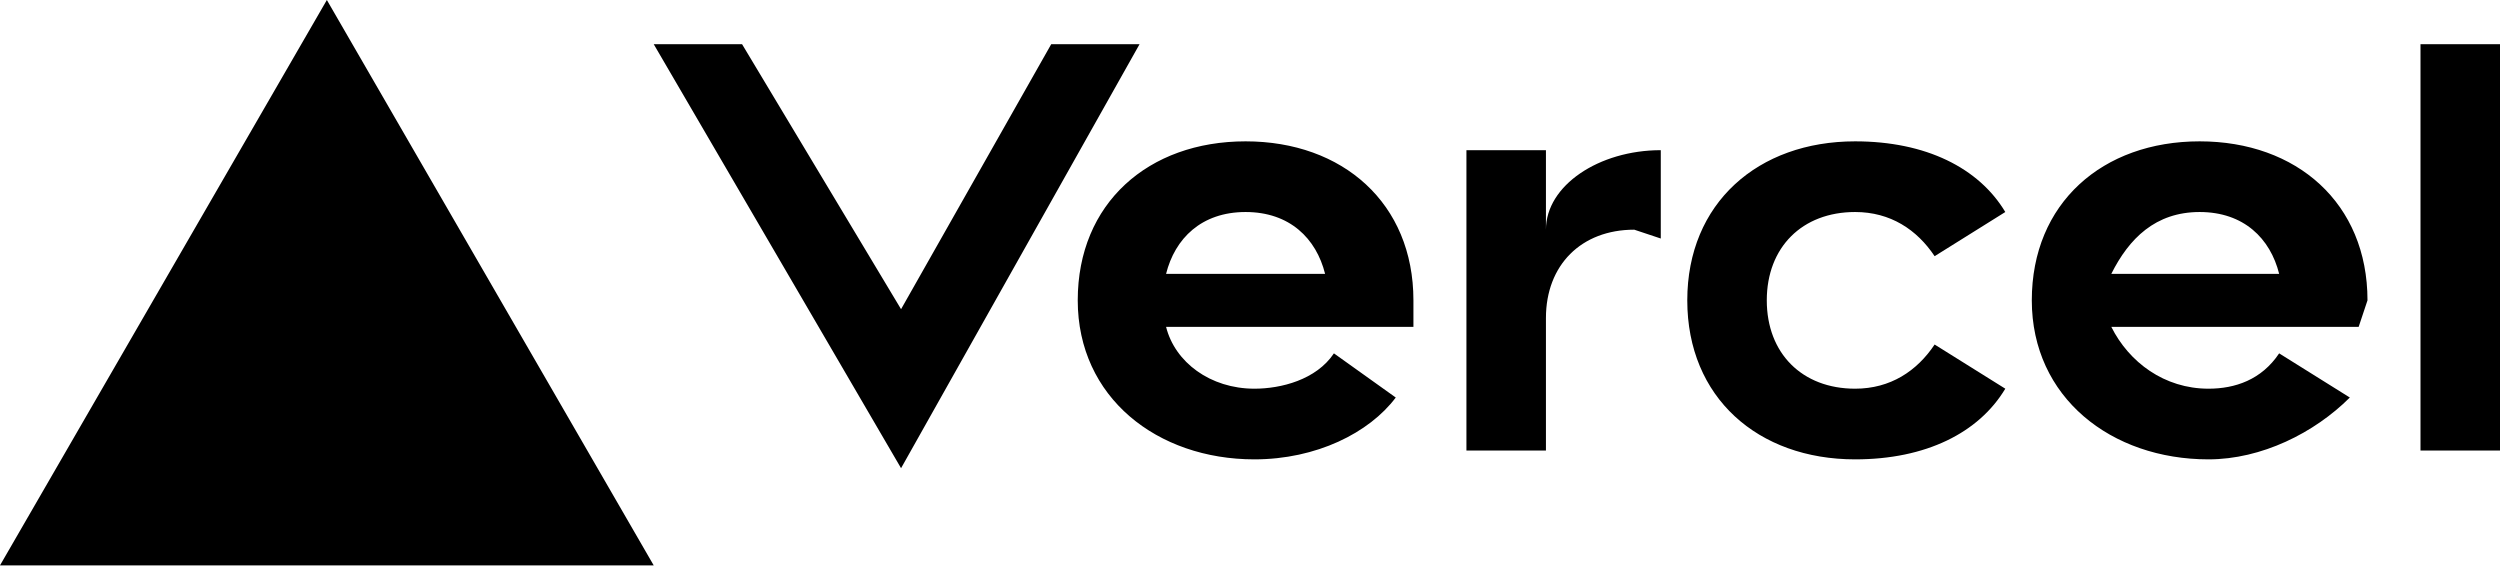
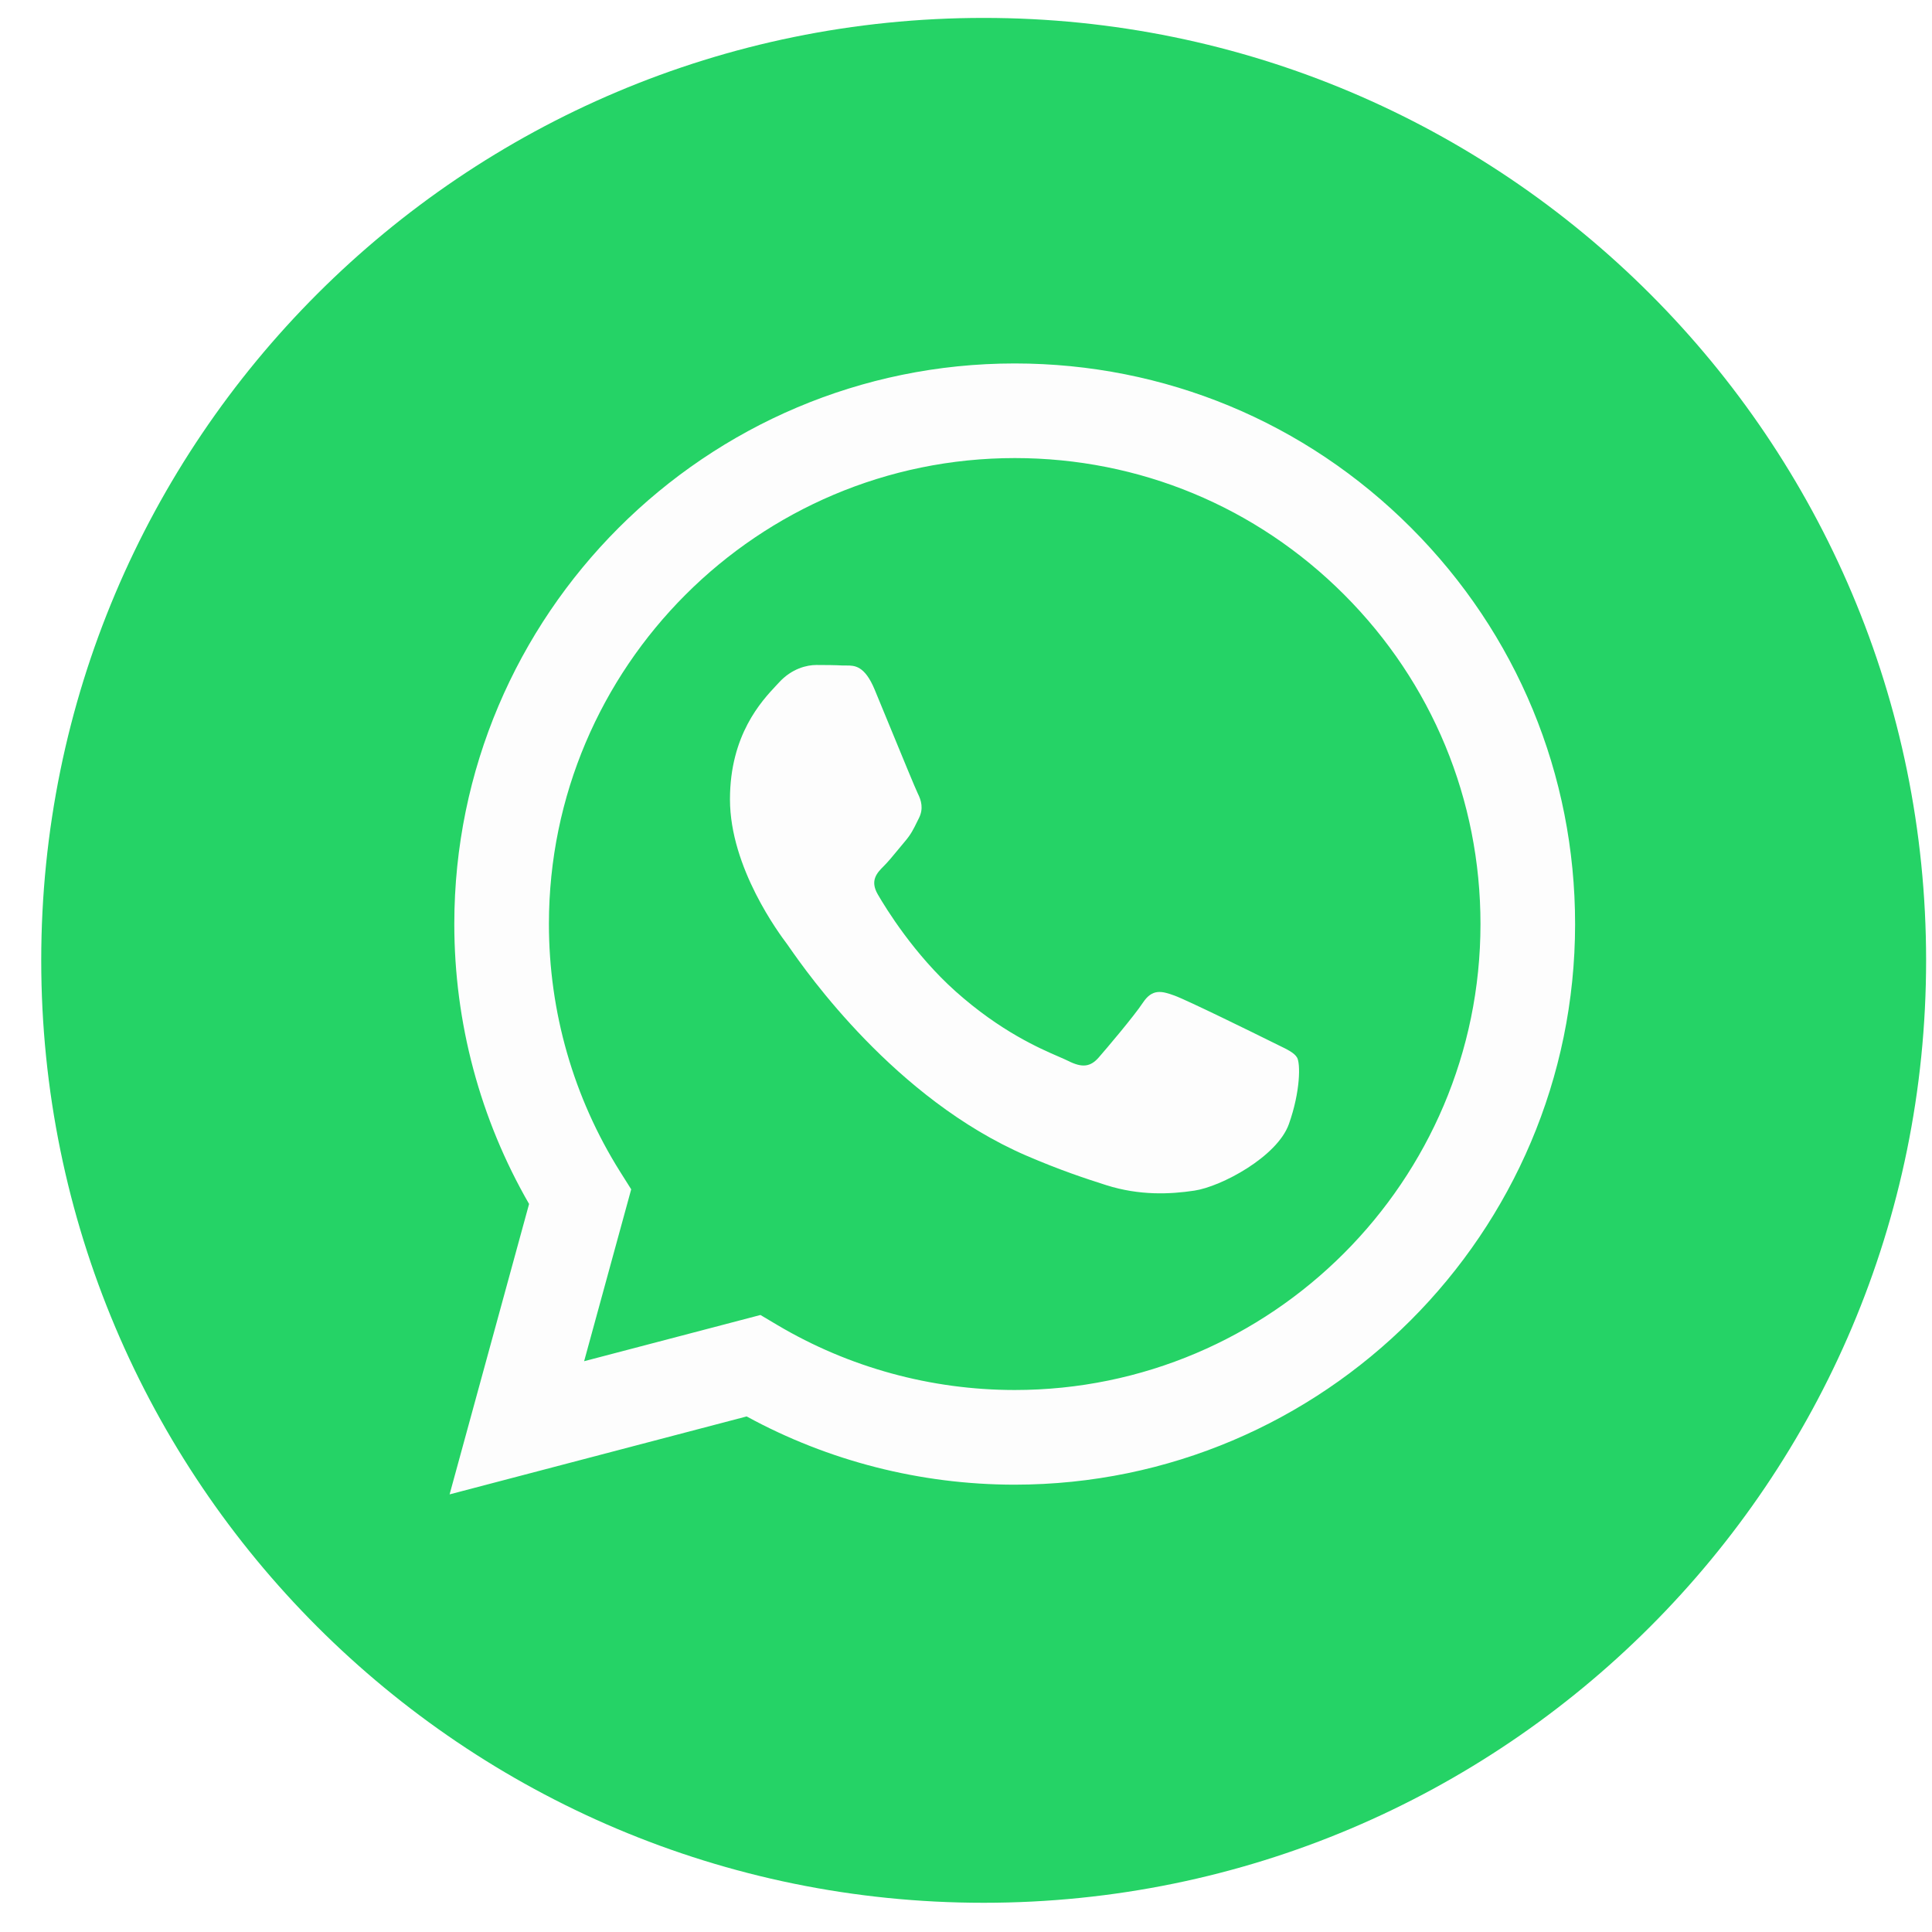
- <svg xmlns="http://www.w3.org/2000/svg" fill="none" viewBox="0 0 283 64">
-   <path fill="black" d="M141 16c-11 0-19 7-19 18s9 18 20 18c7 0 13-3 16-7l-7-5c-2 3-6 4-9 4-5 0-9-3-10-7h28v-3c0-11-8-18-19-18zm-9 15c1-4 4-7 9-7s8 3 9 7h-18zm117-15c-11 0-19 7-19 18s9 18 20 18c6 0 12-3 16-7l-8-5c-2 3-5 4-8 4-5 0-9-3-11-7h28l1-3c0-11-8-18-19-18zm-10 15c2-4 5-7 10-7s8 3 9 7h-19zm-39 3c0 6 4 10 10 10 4 0 7-2 9-5l8 5c-3 5-9 8-17 8-11 0-19-7-19-18s8-18 19-18c8 0 14 3 17 8l-8 5c-2-3-5-5-9-5-6 0-10 4-10 10zm83-29v46h-9V5h9zM37 0l37 64H0L37 0zm92 5-27 48L74 5h10l18 30 17-30h10zm59 12v10l-3-1c-6 0-10 4-10 10v15h-9V17h9v9c0-5 6-9 13-9z" />
+ <svg xmlns="http://www.w3.org/2000/svg" width="41" height="41" viewBox="0 0 41 41" fill="none">
+   <path d="M20.875 40.38C31.921 40.38 40.875 31.426 40.875 20.38C40.875 9.334 31.921 0.38 20.875 0.38C9.829 0.38 0.875 9.334 0.875 20.38C0.875 31.426 9.829 40.38 20.875 40.38Z" fill="#25D366" />
+   <path fill-rule="evenodd" clip-rule="evenodd" d="M21.534 31.507H21.529C19.538 31.506 17.582 31.007 15.845 30.059L9.541 31.713L11.228 25.55C10.188 23.747 9.64 21.701 9.641 19.605C9.643 13.048 14.978 7.713 21.534 7.713C24.715 7.714 27.701 8.953 29.946 11.201C32.191 13.449 33.427 16.436 33.426 19.614C33.423 26.17 28.091 31.504 21.534 31.507ZM16.138 27.906L16.498 28.12C18.016 29.02 19.756 29.497 21.53 29.498H21.534C26.982 29.498 31.416 25.063 31.418 19.613C31.419 16.972 30.392 14.488 28.526 12.62C26.66 10.752 24.178 9.722 21.538 9.721C16.085 9.721 11.651 14.155 11.649 19.605C11.648 21.473 12.171 23.292 13.16 24.866L13.395 25.239L12.396 28.887L16.138 27.906ZM27.118 22.174C27.325 22.274 27.465 22.342 27.525 22.442C27.599 22.565 27.599 23.16 27.352 23.855C27.104 24.549 25.917 25.182 25.346 25.267C24.834 25.344 24.186 25.376 23.474 25.15C23.043 25.013 22.489 24.83 21.78 24.524C18.994 23.321 17.112 20.621 16.756 20.111C16.731 20.075 16.714 20.05 16.704 20.037L16.702 20.034C16.544 19.824 15.491 18.418 15.491 16.963C15.491 15.594 16.163 14.877 16.473 14.546C16.494 14.524 16.513 14.503 16.531 14.484C16.803 14.186 17.125 14.112 17.323 14.112C17.521 14.112 17.719 14.114 17.893 14.123C17.914 14.124 17.936 14.123 17.959 14.123C18.132 14.122 18.348 14.121 18.561 14.633C18.643 14.829 18.763 15.121 18.889 15.429C19.145 16.052 19.428 16.739 19.477 16.839C19.552 16.988 19.601 17.161 19.502 17.36C19.487 17.389 19.474 17.418 19.46 17.444C19.386 17.596 19.331 17.708 19.205 17.855C19.155 17.913 19.104 17.976 19.053 18.038C18.95 18.163 18.848 18.287 18.759 18.376C18.61 18.524 18.456 18.685 18.629 18.982C18.802 19.28 19.399 20.253 20.282 21.041C21.232 21.888 22.057 22.246 22.475 22.427C22.557 22.463 22.623 22.491 22.672 22.516C22.969 22.665 23.142 22.64 23.316 22.442C23.489 22.243 24.058 21.574 24.256 21.276C24.454 20.979 24.653 21.029 24.925 21.128C25.197 21.227 26.658 21.946 26.956 22.094C27.014 22.123 27.068 22.15 27.118 22.174Z" fill="#FDFDFD" />
</svg>
